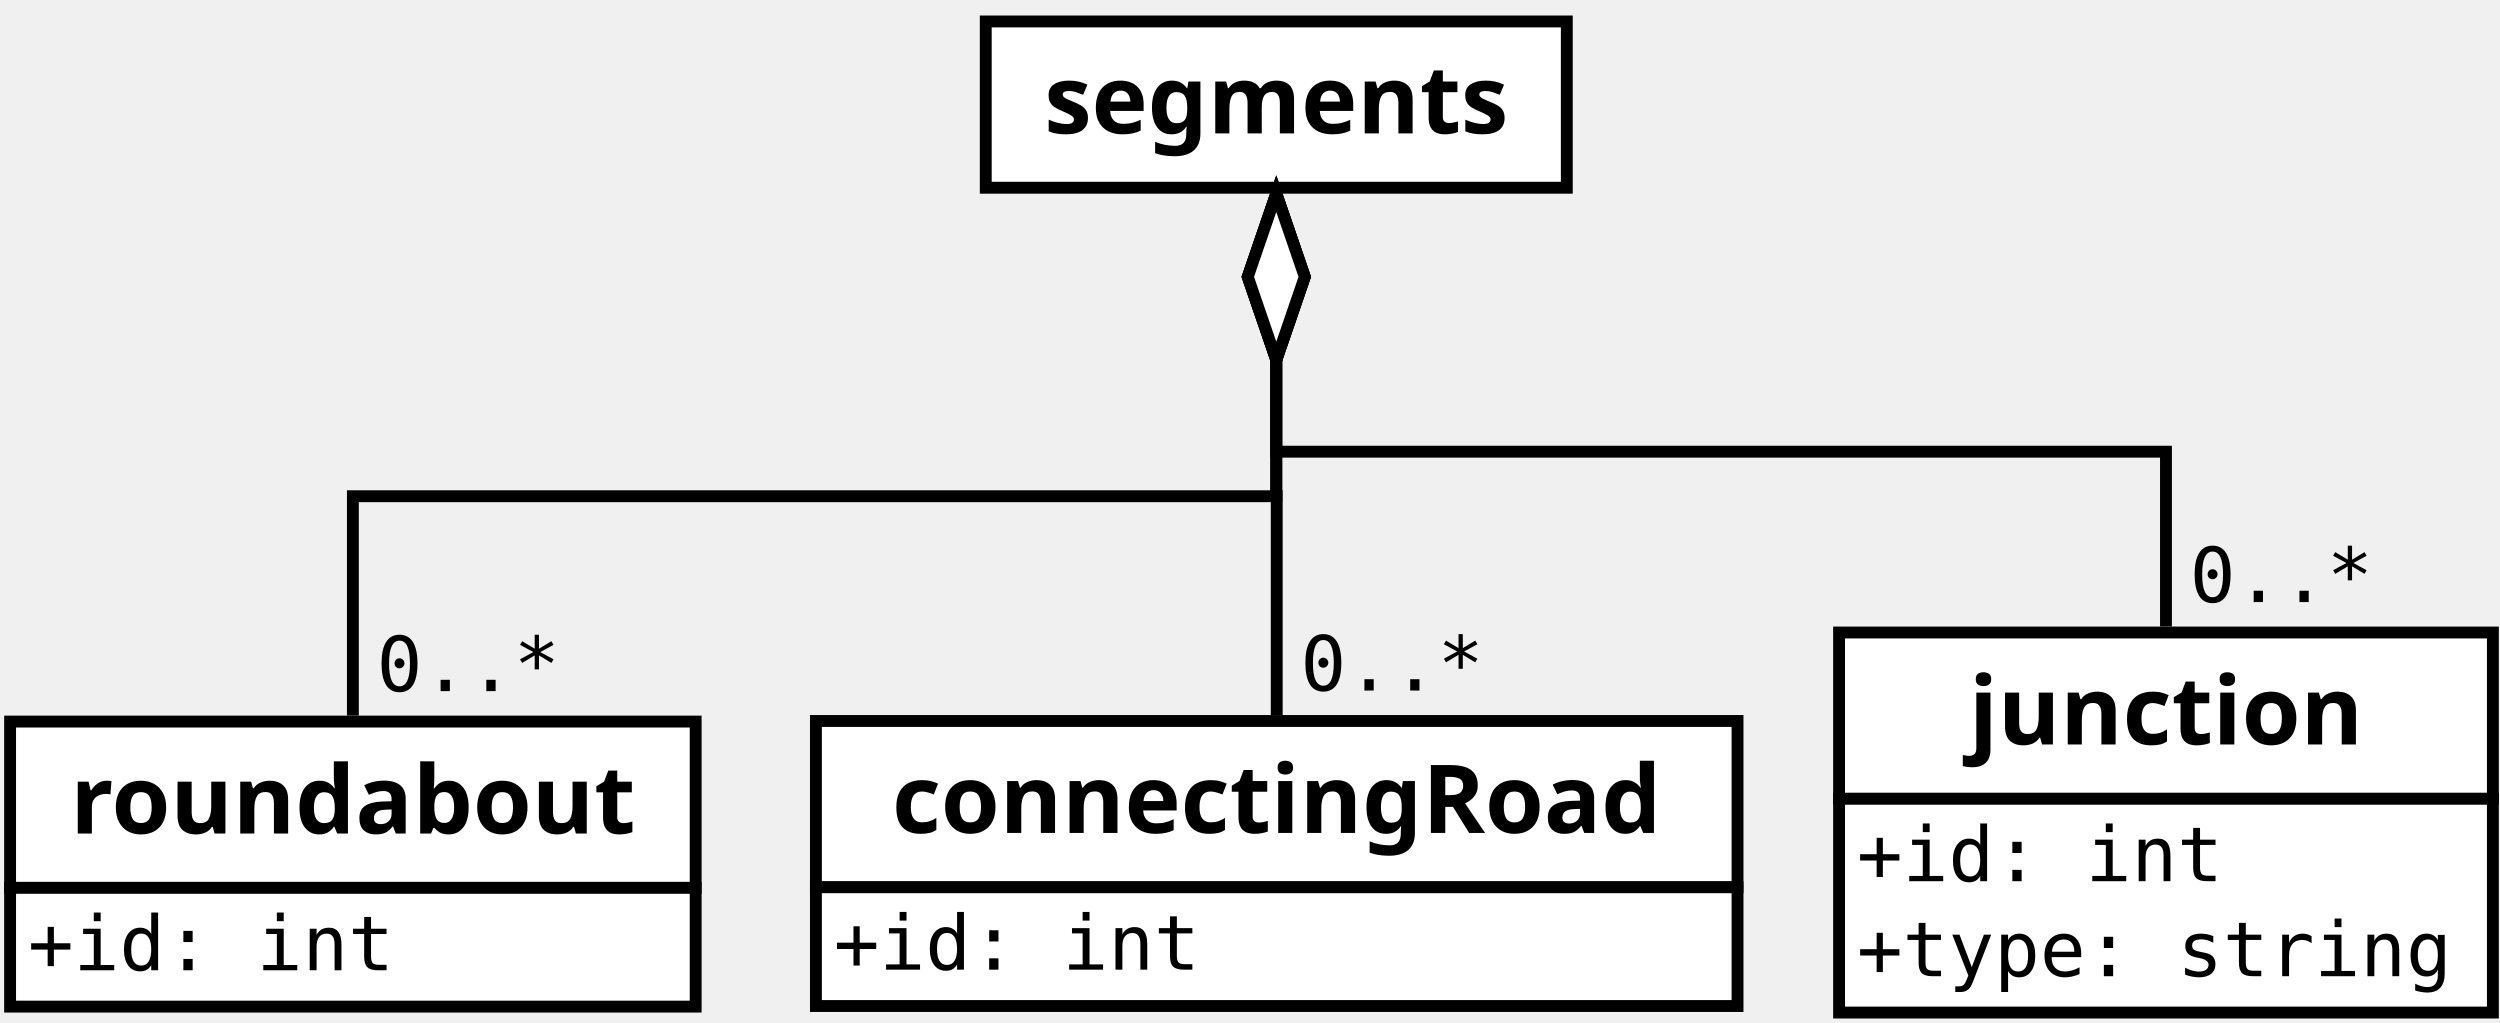
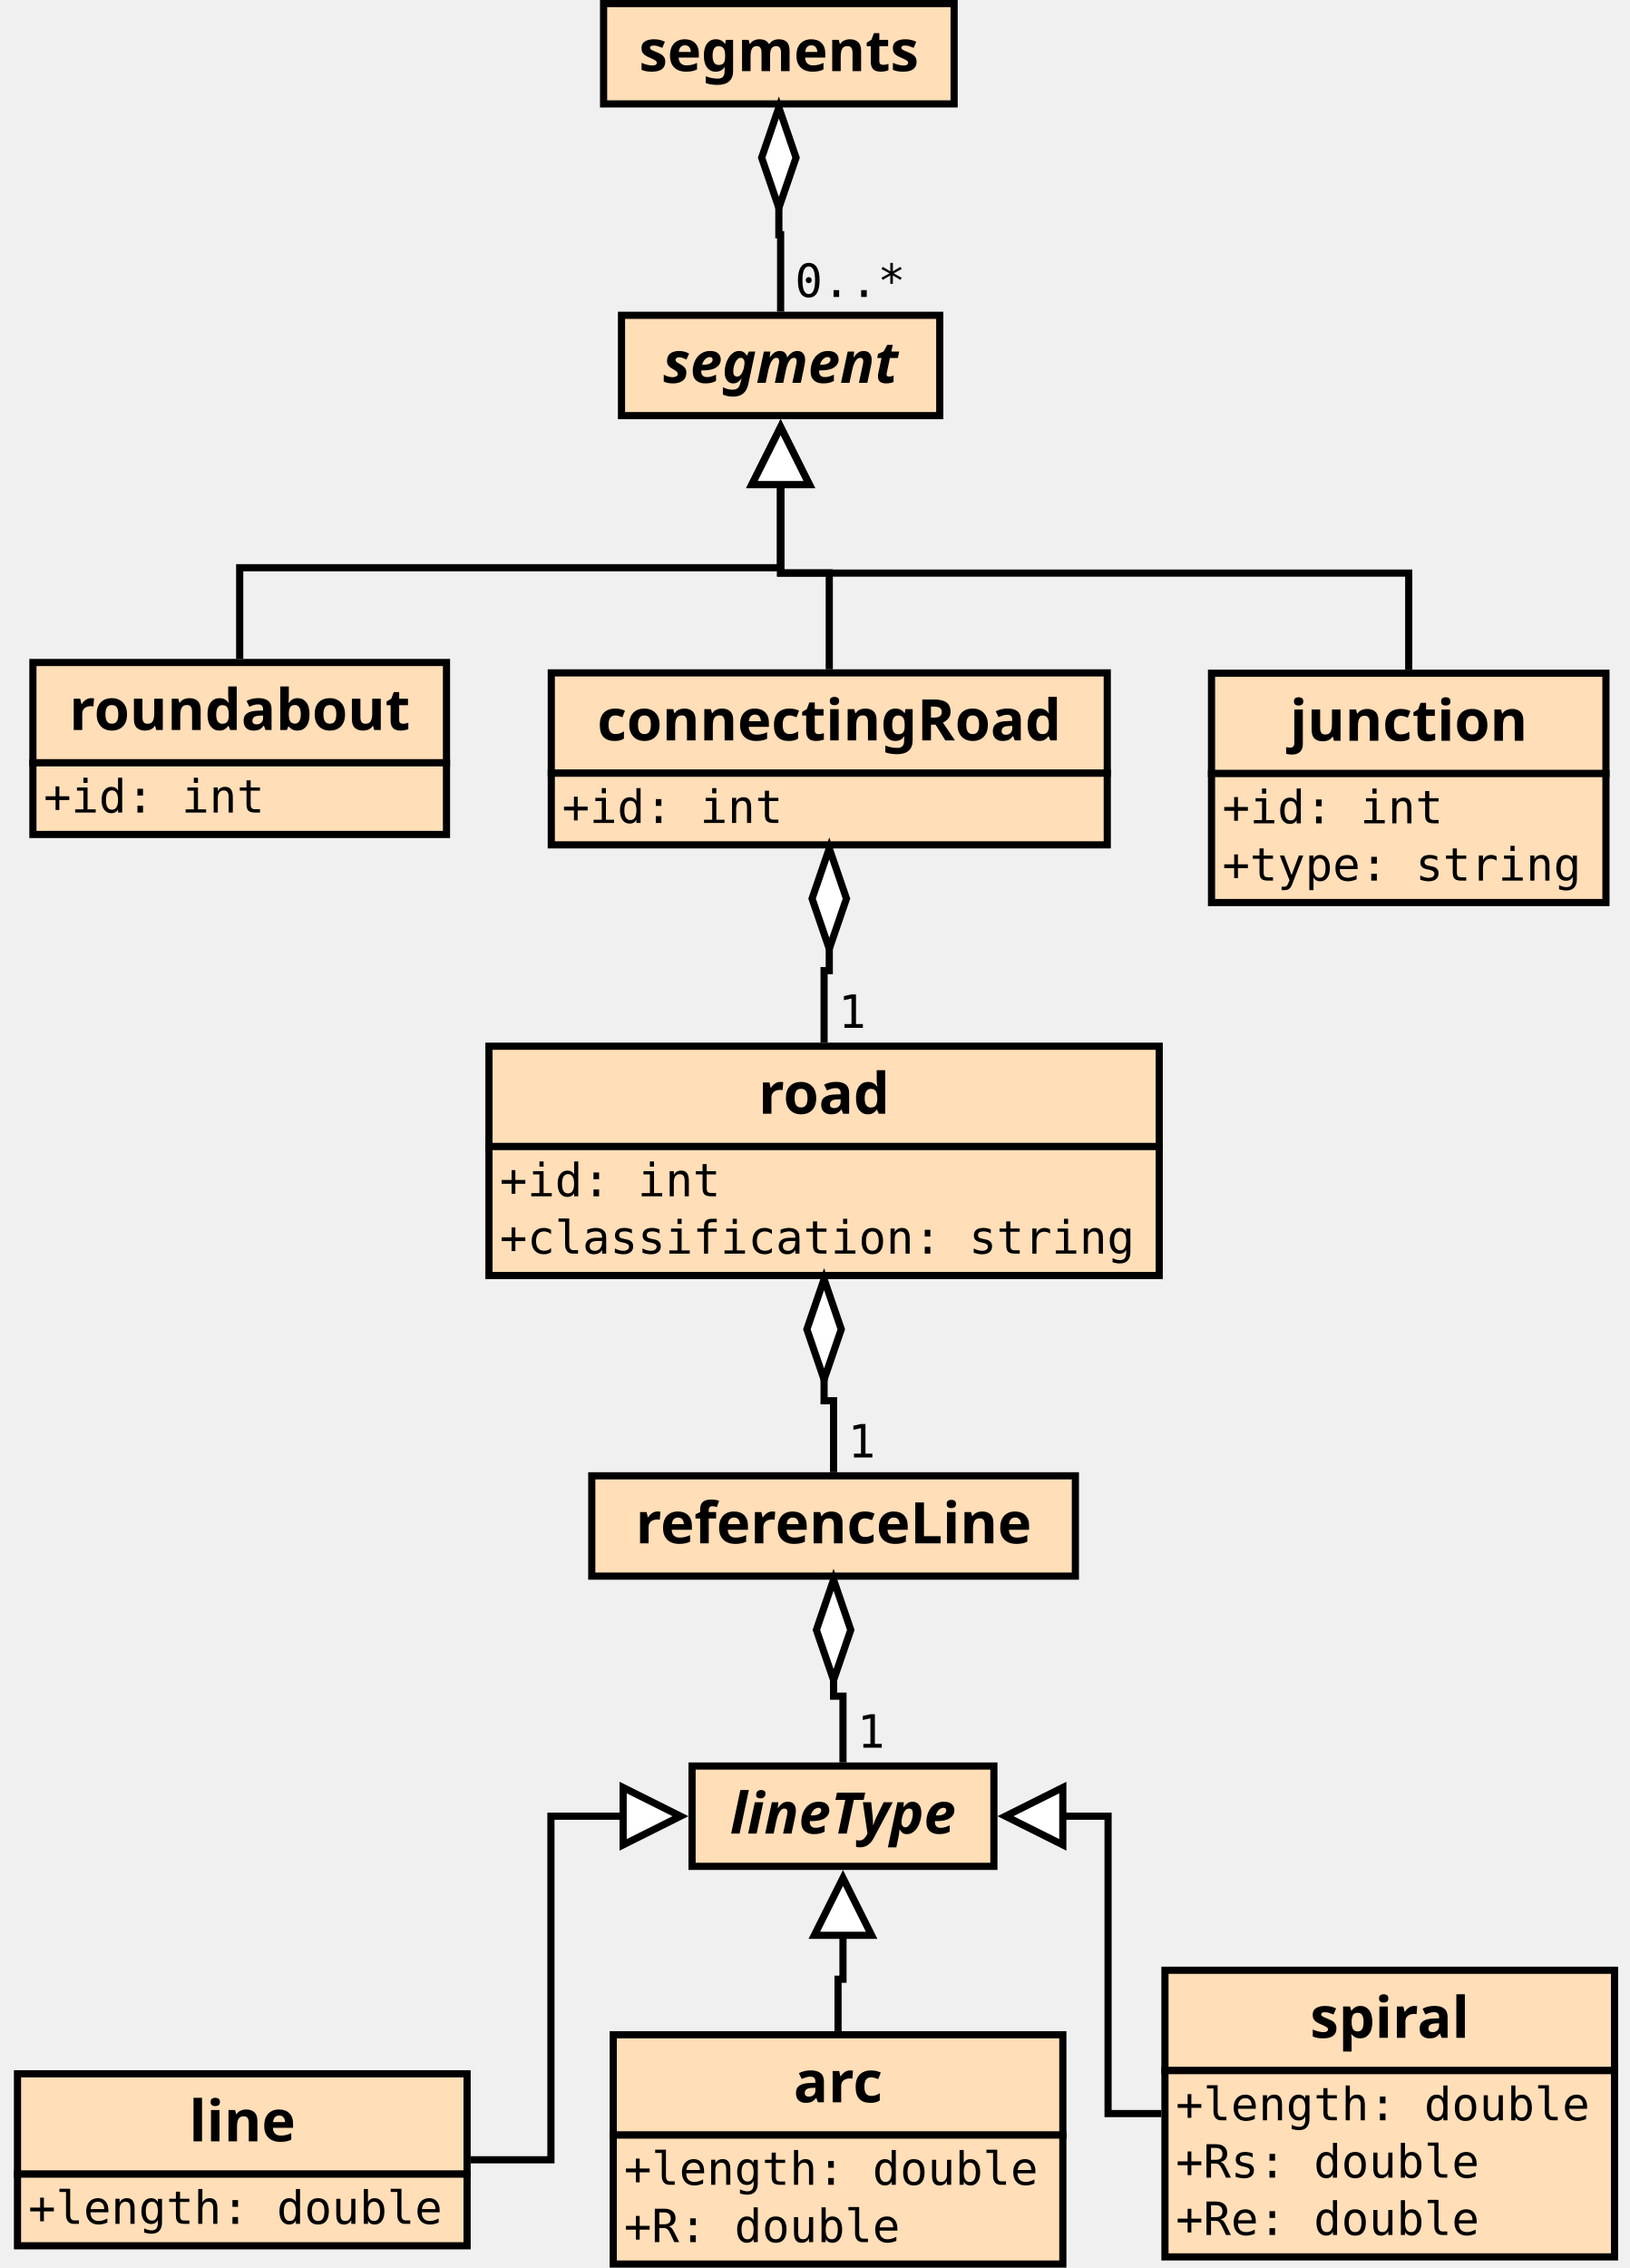
- <svg xmlns="http://www.w3.org/2000/svg" width="22cm" height="9cm" viewBox="298 173 421 169">
+ <svg xmlns="http://www.w3.org/2000/svg" width="23cm" height="32cm" viewBox="371 91 448 633">
  <g id="Background">
    <g>
-       <rect style="fill: #ffffff; fill-opacity: 1; stroke-opacity: 1; stroke-width: 2; stroke: #000000" x="464" y="175" width="97.85" height="28" />
-       <text font-size="16" style="fill: #000000; fill-opacity: 1; stroke: none;text-anchor:middle;font-family:sans-serif;font-style:normal;font-weight:700" x="512.925" y="193.852">segments</text>
+       <rect style="fill: #ffdeb8; fill-opacity: 1; stroke-opacity: 1; stroke-width: 2; stroke: #000000" x="541" y="179" width="88.841" height="28" />
+       <text font-size="16" style="fill: #000000; fill-opacity: 1; stroke: none;text-anchor:middle;font-family:sans-serif;font-style:italic;font-weight:700" x="585.42" y="197.852">segment</text>
    </g>
    <g>
-       <rect style="fill: #ffffff; fill-opacity: 1; stroke-opacity: 1; stroke-width: 2; stroke: #000000" x="607.7" y="277.9" width="110.1" height="28" />
-       <text font-size="16" style="fill: #000000; fill-opacity: 1; stroke: none;text-anchor:middle;font-family:sans-serif;font-style:normal;font-weight:700" x="662.75" y="296.752">junction</text>
-       <rect style="fill: #ffffff; fill-opacity: 1; stroke-opacity: 1; stroke-width: 2; stroke: #000000" x="607.7" y="305.9" width="110.1" height="36" />
-       <text font-size="12.8" style="fill: #000000; fill-opacity: 1; stroke: none;text-anchor:start;font-family:monospace;font-style:normal;font-weight:normal" x="610.7" y="319.781">+id: int</text>
-       <text font-size="12.8" style="fill: #000000; fill-opacity: 1; stroke: none;text-anchor:start;font-family:monospace;font-style:normal;font-weight:normal" x="610.7" y="335.781">+type: string</text>
+       <rect style="fill: #ffdeb8; fill-opacity: 1; stroke-opacity: 1; stroke-width: 2; stroke: #000000" x="705.7" y="278.9" width="110.1" height="28" />
+       <text font-size="16" style="fill: #000000; fill-opacity: 1; stroke: none;text-anchor:middle;font-family:sans-serif;font-style:normal;font-weight:700" x="760.75" y="297.752">junction</text>
+       <rect style="fill: #ffdeb8; fill-opacity: 1; stroke-opacity: 1; stroke-width: 2; stroke: #000000" x="705.7" y="306.9" width="110.1" height="36" />
+       <text font-size="12.8" style="fill: #000000; fill-opacity: 1; stroke: none;text-anchor:start;font-family:monospace;font-style:normal;font-weight:normal" x="708.7" y="320.781">+id: int</text>
+       <text font-size="12.8" style="fill: #000000; fill-opacity: 1; stroke: none;text-anchor:start;font-family:monospace;font-style:normal;font-weight:normal" x="708.7" y="336.781">+type: string</text>
    </g>
    <g>
-       <rect style="fill: #ffffff; fill-opacity: 1; stroke-opacity: 1; stroke-width: 2; stroke: #000000" x="435.4" y="292.8" width="155.2" height="28" />
-       <text font-size="16" style="fill: #000000; fill-opacity: 1; stroke: none;text-anchor:middle;font-family:sans-serif;font-style:normal;font-weight:700" x="513" y="311.652">connectingRoad</text>
-       <rect style="fill: #ffffff; fill-opacity: 1; stroke-opacity: 1; stroke-width: 2; stroke: #000000" x="435.4" y="320.8" width="155.2" height="20" />
-       <text font-size="12.8" style="fill: #000000; fill-opacity: 1; stroke: none;text-anchor:start;font-family:monospace;font-style:normal;font-weight:normal" x="438.4" y="334.681">+id: int</text>
+       <rect style="fill: #ffdeb8; fill-opacity: 1; stroke-opacity: 1; stroke-width: 2; stroke: #000000" x="521.4" y="278.8" width="155.2" height="28" />
+       <text font-size="16" style="fill: #000000; fill-opacity: 1; stroke: none;text-anchor:middle;font-family:sans-serif;font-style:normal;font-weight:700" x="599" y="297.652">connectingRoad</text>
+       <rect style="fill: #ffdeb8; fill-opacity: 1; stroke-opacity: 1; stroke-width: 2; stroke: #000000" x="521.4" y="306.8" width="155.2" height="20" />
+       <text font-size="12.8" style="fill: #000000; fill-opacity: 1; stroke: none;text-anchor:start;font-family:monospace;font-style:normal;font-weight:normal" x="524.4" y="320.681">+id: int</text>
    </g>
    <g>
-       <polyline style="fill: none; stroke-opacity: 1; stroke-width: 2; stroke: #000000" points="512.925,229.179 512.925,254.901 513,254.901 513,291.794 " />
-       <polygon style="fill: #ffffff; fill-opacity: 1; stroke-opacity: 1; stroke-width: 2; stroke: #000000" fill-rule="evenodd" points="512.925,204.007 517.725,218.007 512.925,232.007 508.125,218.007 " />
-       <text font-size="12.8" style="fill: #000000; fill-opacity: 1; stroke: none;text-anchor:start;font-family:monospace;font-style:normal;font-weight:normal" x="517" y="287.675">0..*</text>
+       <rect style="fill: #ffdeb8; fill-opacity: 1; stroke-opacity: 1; stroke-width: 2; stroke: #000000" x="376.7" y="275.9" width="115.45" height="28" />
+       <text font-size="16" style="fill: #000000; fill-opacity: 1; stroke: none;text-anchor:middle;font-family:sans-serif;font-style:normal;font-weight:700" x="434.425" y="294.752">roundabout</text>
+       <rect style="fill: #ffdeb8; fill-opacity: 1; stroke-opacity: 1; stroke-width: 2; stroke: #000000" x="376.7" y="303.9" width="115.45" height="20" />
+       <text font-size="12.8" style="fill: #000000; fill-opacity: 1; stroke: none;text-anchor:start;font-family:monospace;font-style:normal;font-weight:normal" x="379.7" y="317.781">+id: int</text>
    </g>
    <g>
-       <polyline style="fill: none; stroke-opacity: 1; stroke-width: 2; stroke: #000000" points="512.925,229.179 512.925,247.45 662.75,247.45 662.75,276.892 " />
-       <polygon style="fill: #ffffff; fill-opacity: 1; stroke-opacity: 1; stroke-width: 2; stroke: #000000" fill-rule="evenodd" points="512.925,204.007 517.725,218.007 512.925,232.007 508.125,218.007 " />
-       <text font-size="12.8" style="fill: #000000; fill-opacity: 1; stroke: none;text-anchor:start;font-family:monospace;font-style:normal;font-weight:normal" x="666.75" y="272.773">0..*</text>
+       <rect style="fill: #ffdeb8; fill-opacity: 1; stroke-opacity: 1; stroke-width: 2; stroke: #000000" x="504" y="383" width="187.1" height="28" />
+       <text font-size="16" style="fill: #000000; fill-opacity: 1; stroke: none;text-anchor:middle;font-family:sans-serif;font-style:normal;font-weight:700" x="597.55" y="401.852">road</text>
+       <rect style="fill: #ffdeb8; fill-opacity: 1; stroke-opacity: 1; stroke-width: 2; stroke: #000000" x="504" y="411" width="187.1" height="36" />
+       <text font-size="12.8" style="fill: #000000; fill-opacity: 1; stroke: none;text-anchor:start;font-family:monospace;font-style:normal;font-weight:normal" x="507" y="424.881">+id: int</text>
+       <text font-size="12.8" style="fill: #000000; fill-opacity: 1; stroke: none;text-anchor:start;font-family:monospace;font-style:normal;font-weight:normal" x="507" y="440.881">+classification: string</text>
    </g>
    <g>
-       <rect style="fill: #ffffff; fill-opacity: 1; stroke-opacity: 1; stroke-width: 2; stroke: #000000" x="299.7" y="292.9" width="115.45" height="28" />
-       <text font-size="16" style="fill: #000000; fill-opacity: 1; stroke: none;text-anchor:middle;font-family:sans-serif;font-style:normal;font-weight:700" x="357.425" y="311.752">roundabout</text>
-       <rect style="fill: #ffffff; fill-opacity: 1; stroke-opacity: 1; stroke-width: 2; stroke: #000000" x="299.7" y="320.9" width="115.45" height="20" />
-       <text font-size="12.8" style="fill: #000000; fill-opacity: 1; stroke: none;text-anchor:start;font-family:monospace;font-style:normal;font-weight:normal" x="302.7" y="334.781">+id: int</text>
+       <polyline style="fill: none; stroke-opacity: 1; stroke-width: 2; stroke: #000000" points="599,352.978 599,361.899 597.55,361.899 597.55,381.992 " />
+       <polygon style="fill: #ffffff; fill-opacity: 1; stroke-opacity: 1; stroke-width: 2; stroke: #000000" fill-rule="evenodd" points="599,327.806 603.8,341.806 599,355.806 594.2,341.806 " />
+       <text font-size="12.8" style="fill: #000000; fill-opacity: 1; stroke: none;text-anchor:start;font-family:monospace;font-style:normal;font-weight:normal" x="601.55" y="377.873">1</text>
    </g>
    <g>
-       <polyline style="fill: none; stroke-opacity: 1; stroke-width: 2; stroke: #000000" points="512.925,229.179 512.925,254.951 357.425,254.951 357.425,291.894 " />
-       <polygon style="fill: #ffffff; fill-opacity: 1; stroke-opacity: 1; stroke-width: 2; stroke: #000000" fill-rule="evenodd" points="512.925,204.007 517.725,218.007 512.925,232.007 508.125,218.007 " />
-       <text font-size="12.8" style="fill: #000000; fill-opacity: 1; stroke: none;text-anchor:start;font-family:monospace;font-style:normal;font-weight:normal" x="361.425" y="287.775">0..*</text>
+       <rect style="fill: #ffdeb8; fill-opacity: 1; stroke-opacity: 1; stroke-width: 2; stroke: #000000" x="536" y="92" width="97.85" height="28" />
+       <text font-size="16" style="fill: #000000; fill-opacity: 1; stroke: none;text-anchor:middle;font-family:sans-serif;font-style:normal;font-weight:700" x="584.925" y="110.852">segments</text>
+     </g>
+     <g>
+       <polyline style="fill: none; stroke-opacity: 1; stroke-width: 2; stroke: #000000" points="584.925,146.179 584.925,156.5 585.42,156.5 585.42,177.993 " />
+       <polygon style="fill: #ffffff; fill-opacity: 1; stroke-opacity: 1; stroke-width: 2; stroke: #000000" fill-rule="evenodd" points="584.925,121.007 589.725,135.007 584.925,149.007 580.125,135.007 " />
+       <text font-size="12.8" style="fill: #000000; fill-opacity: 1; stroke: none;text-anchor:start;font-family:monospace;font-style:normal;font-weight:normal" x="589.42" y="173.874">0..*</text>
+     </g>
+     <g>
+       <polyline style="fill: none; stroke-opacity: 1; stroke-width: 2; stroke: #000000" points="585.42,226.243 585.42,249.451 434.425,249.451 434.425,274.894 " />
+       <polygon style="fill: #ffffff; fill-opacity: 1; stroke-opacity: 1; stroke-width: 2; stroke: #000000" fill-rule="evenodd" points="593.42,226.243 585.42,210.243 577.42,226.243 " />
+     </g>
+     <g>
+       <polyline style="fill: none; stroke-opacity: 1; stroke-width: 2; stroke: #000000" points="585.42,226.243 585.42,250.901 599,250.901 599,277.794 " />
+       <polygon style="fill: #ffffff; fill-opacity: 1; stroke-opacity: 1; stroke-width: 2; stroke: #000000" fill-rule="evenodd" points="593.42,226.243 585.42,210.243 577.42,226.243 " />
+     </g>
+     <g>
+       <polyline style="fill: none; stroke-opacity: 1; stroke-width: 2; stroke: #000000" points="585.42,226.243 585.42,250.95 760.75,250.95 760.75,277.892 " />
+       <polygon style="fill: #ffffff; fill-opacity: 1; stroke-opacity: 1; stroke-width: 2; stroke: #000000" fill-rule="evenodd" points="593.42,226.243 585.42,210.243 577.42,226.243 " />
+     </g>
+     <g>
+       <rect style="fill: #ffdeb8; fill-opacity: 1; stroke-opacity: 1; stroke-width: 2; stroke: #000000" x="532.7" y="502.9" width="135" height="28" />
+       <text font-size="16" style="fill: #000000; fill-opacity: 1; stroke: none;text-anchor:middle;font-family:sans-serif;font-style:normal;font-weight:700" x="600.2" y="521.752">referenceLine</text>
+     </g>
+     <g>
+       <polyline style="fill: none; stroke-opacity: 1; stroke-width: 2; stroke: #000000" points="597.55,473.18 597.55,481.95 600.2,481.95 600.2,501.893 " />
+       <polygon style="fill: #ffffff; fill-opacity: 1; stroke-opacity: 1; stroke-width: 2; stroke: #000000" fill-rule="evenodd" points="597.55,448.008 602.35,462.008 597.55,476.008 592.75,462.008 " />
+       <text font-size="12.8" style="fill: #000000; fill-opacity: 1; stroke: none;text-anchor:start;font-family:monospace;font-style:normal;font-weight:normal" x="604.2" y="497.774">1</text>
+     </g>
+     <g>
+       <rect style="fill: #ffdeb8; fill-opacity: 1; stroke-opacity: 1; stroke-width: 2; stroke: #000000" x="538.7" y="658.9" width="125.5" height="28" />
+       <text font-size="16" style="fill: #000000; fill-opacity: 1; stroke: none;text-anchor:middle;font-family:sans-serif;font-style:normal;font-weight:700" x="601.45" y="677.752">arc</text>
+       <rect style="fill: #ffdeb8; fill-opacity: 1; stroke-opacity: 1; stroke-width: 2; stroke: #000000" x="538.7" y="686.9" width="125.5" height="36" />
+       <text font-size="12.8" style="fill: #000000; fill-opacity: 1; stroke: none;text-anchor:start;font-family:monospace;font-style:normal;font-weight:normal" x="541.7" y="700.781">+length: double</text>
+       <text font-size="12.8" style="fill: #000000; fill-opacity: 1; stroke: none;text-anchor:start;font-family:monospace;font-style:normal;font-weight:normal" x="541.7" y="716.781">+R: double</text>
+     </g>
+     <g>
+       <rect style="fill: #ffdeb8; fill-opacity: 1; stroke-opacity: 1; stroke-width: 2; stroke: #000000" x="692.7" y="640.9" width="125.5" height="28" />
+       <text font-size="16" style="fill: #000000; fill-opacity: 1; stroke: none;text-anchor:middle;font-family:sans-serif;font-style:normal;font-weight:700" x="755.45" y="659.752">spiral</text>
+       <rect style="fill: #ffdeb8; fill-opacity: 1; stroke-opacity: 1; stroke-width: 2; stroke: #000000" x="692.7" y="668.9" width="125.5" height="52" />
+       <text font-size="12.8" style="fill: #000000; fill-opacity: 1; stroke: none;text-anchor:start;font-family:monospace;font-style:normal;font-weight:normal" x="695.7" y="682.781">+length: double</text>
+       <text font-size="12.8" style="fill: #000000; fill-opacity: 1; stroke: none;text-anchor:start;font-family:monospace;font-style:normal;font-weight:normal" x="695.7" y="698.781">+Rs: double</text>
+       <text font-size="12.8" style="fill: #000000; fill-opacity: 1; stroke: none;text-anchor:start;font-family:monospace;font-style:normal;font-weight:normal" x="695.7" y="714.781">+Re: double</text>
+     </g>
+     <g>
+       <rect style="fill: #ffdeb8; fill-opacity: 1; stroke-opacity: 1; stroke-width: 2; stroke: #000000" x="372.4" y="669.8" width="125.5" height="28" />
+       <text font-size="16" style="fill: #000000; fill-opacity: 1; stroke: none;text-anchor:middle;font-family:sans-serif;font-style:normal;font-weight:700" x="435.15" y="688.652">line</text>
+       <rect style="fill: #ffdeb8; fill-opacity: 1; stroke-opacity: 1; stroke-width: 2; stroke: #000000" x="372.4" y="697.8" width="125.5" height="20" />
+       <text font-size="12.8" style="fill: #000000; fill-opacity: 1; stroke: none;text-anchor:start;font-family:monospace;font-style:normal;font-weight:normal" x="375.4" y="711.681">+length: double</text>
+     </g>
+     <g>
+       <rect style="fill: #ffdeb8; fill-opacity: 1; stroke-opacity: 1; stroke-width: 2; stroke: #000000" x="560.7" y="583.9" width="84.25" height="28" />
+       <text font-size="16" style="fill: #000000; fill-opacity: 1; stroke: none;text-anchor:middle;font-family:sans-serif;font-style:italic;font-weight:700" x="602.825" y="602.752">lineType</text>
+     </g>
+     <g>
+       <polyline style="fill: none; stroke-opacity: 1; stroke-width: 2; stroke: #000000" points="600.2,557.079 600.2,564.4 602.825,564.4 602.825,582.893 " />
+       <polygon style="fill: #ffffff; fill-opacity: 1; stroke-opacity: 1; stroke-width: 2; stroke: #000000" fill-rule="evenodd" points="600.2,531.907 605,545.907 600.2,559.907 595.4,545.907 " />
+       <text font-size="12.8" style="fill: #000000; fill-opacity: 1; stroke: none;text-anchor:start;font-family:monospace;font-style:normal;font-weight:normal" x="606.825" y="578.774">1</text>
+     </g>
+     <g>
+       <polyline style="fill: none; stroke-opacity: 1; stroke-width: 2; stroke: #000000" points="541.459,597.9 521.301,597.9 521.301,693.8 498.908,693.8 " />
+       <polygon style="fill: #ffffff; fill-opacity: 1; stroke-opacity: 1; stroke-width: 2; stroke: #000000" fill-rule="evenodd" points="541.459,605.9 557.459,597.9 541.459,589.9 " />
+     </g>
+     <g>
+       <polyline style="fill: none; stroke-opacity: 1; stroke-width: 2; stroke: #000000" points="602.825,631.143 602.825,643.4 601.45,643.4 601.45,657.892 " />
+       <polygon style="fill: #ffffff; fill-opacity: 1; stroke-opacity: 1; stroke-width: 2; stroke: #000000" fill-rule="evenodd" points="610.825,631.143 602.825,615.143 594.825,631.143 " />
+     </g>
+     <g>
+       <polyline style="fill: none; stroke-opacity: 1; stroke-width: 2; stroke: #000000" points="664.191,597.9 676.824,597.9 676.824,680.9 691.692,680.9 " />
+       <polygon style="fill: #ffffff; fill-opacity: 1; stroke-opacity: 1; stroke-width: 2; stroke: #000000" fill-rule="evenodd" points="664.191,589.9 648.191,597.9 664.191,605.9 " />
    </g>
  </g>
</svg>
